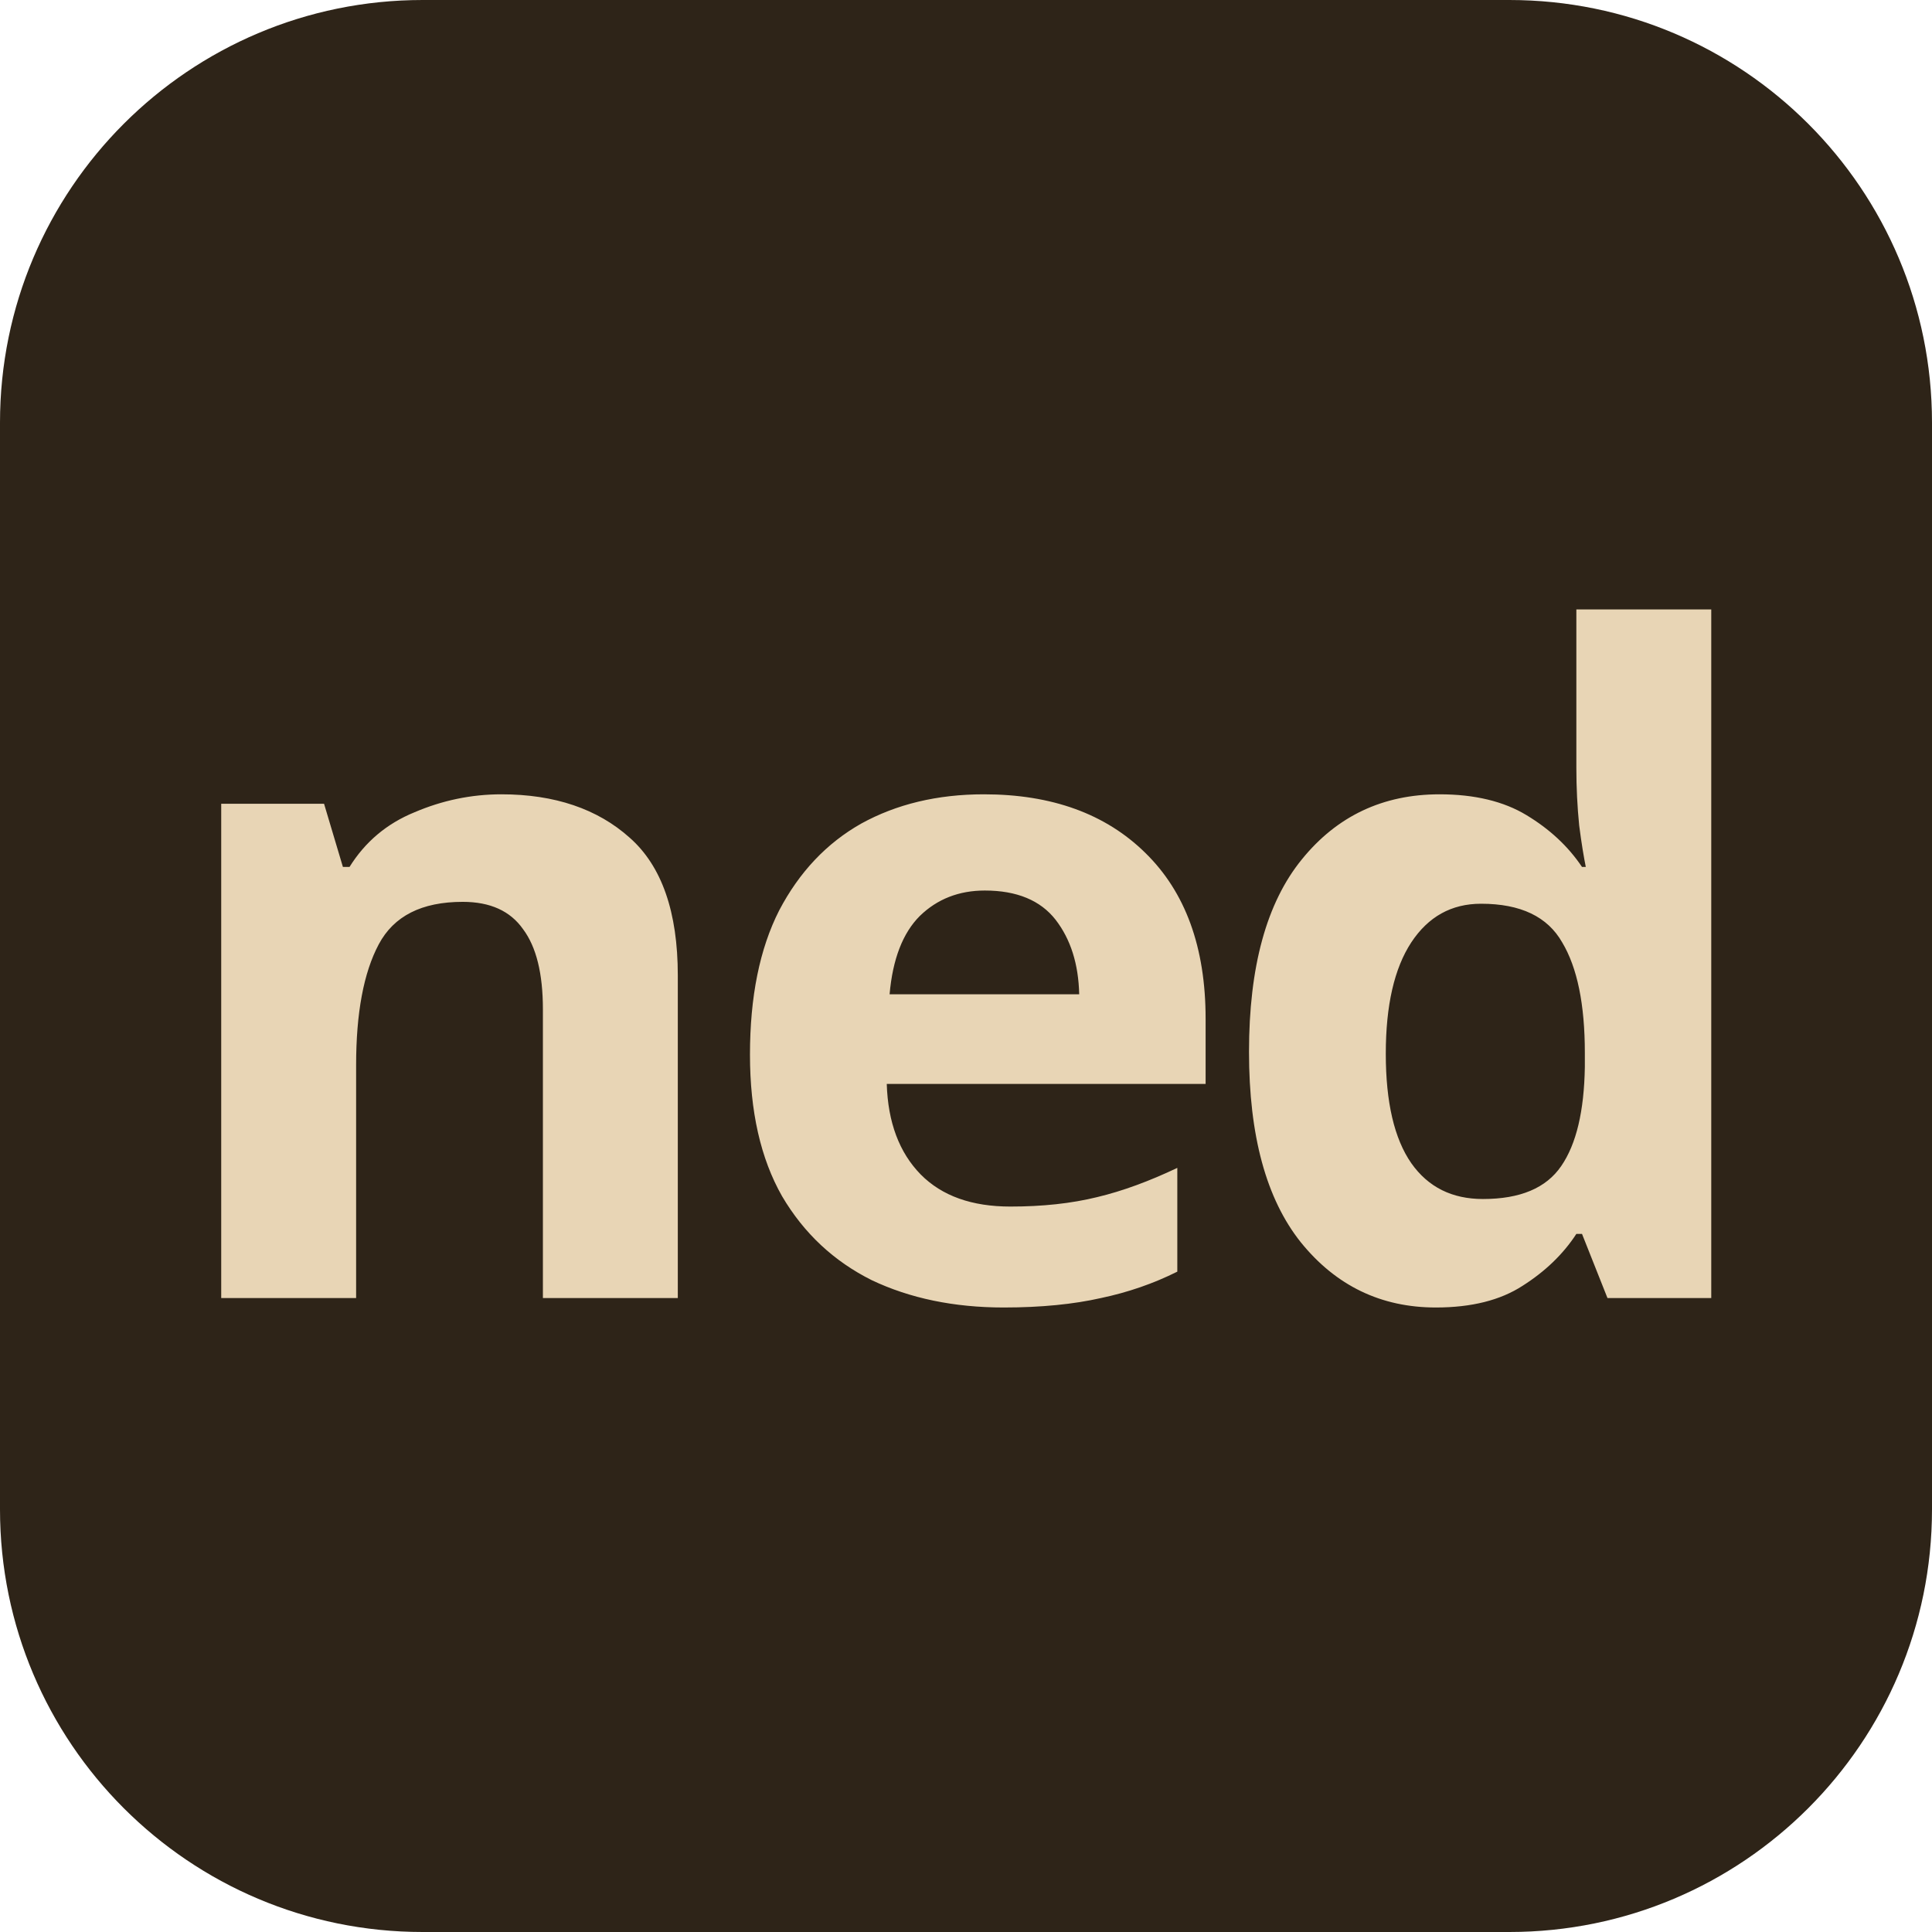
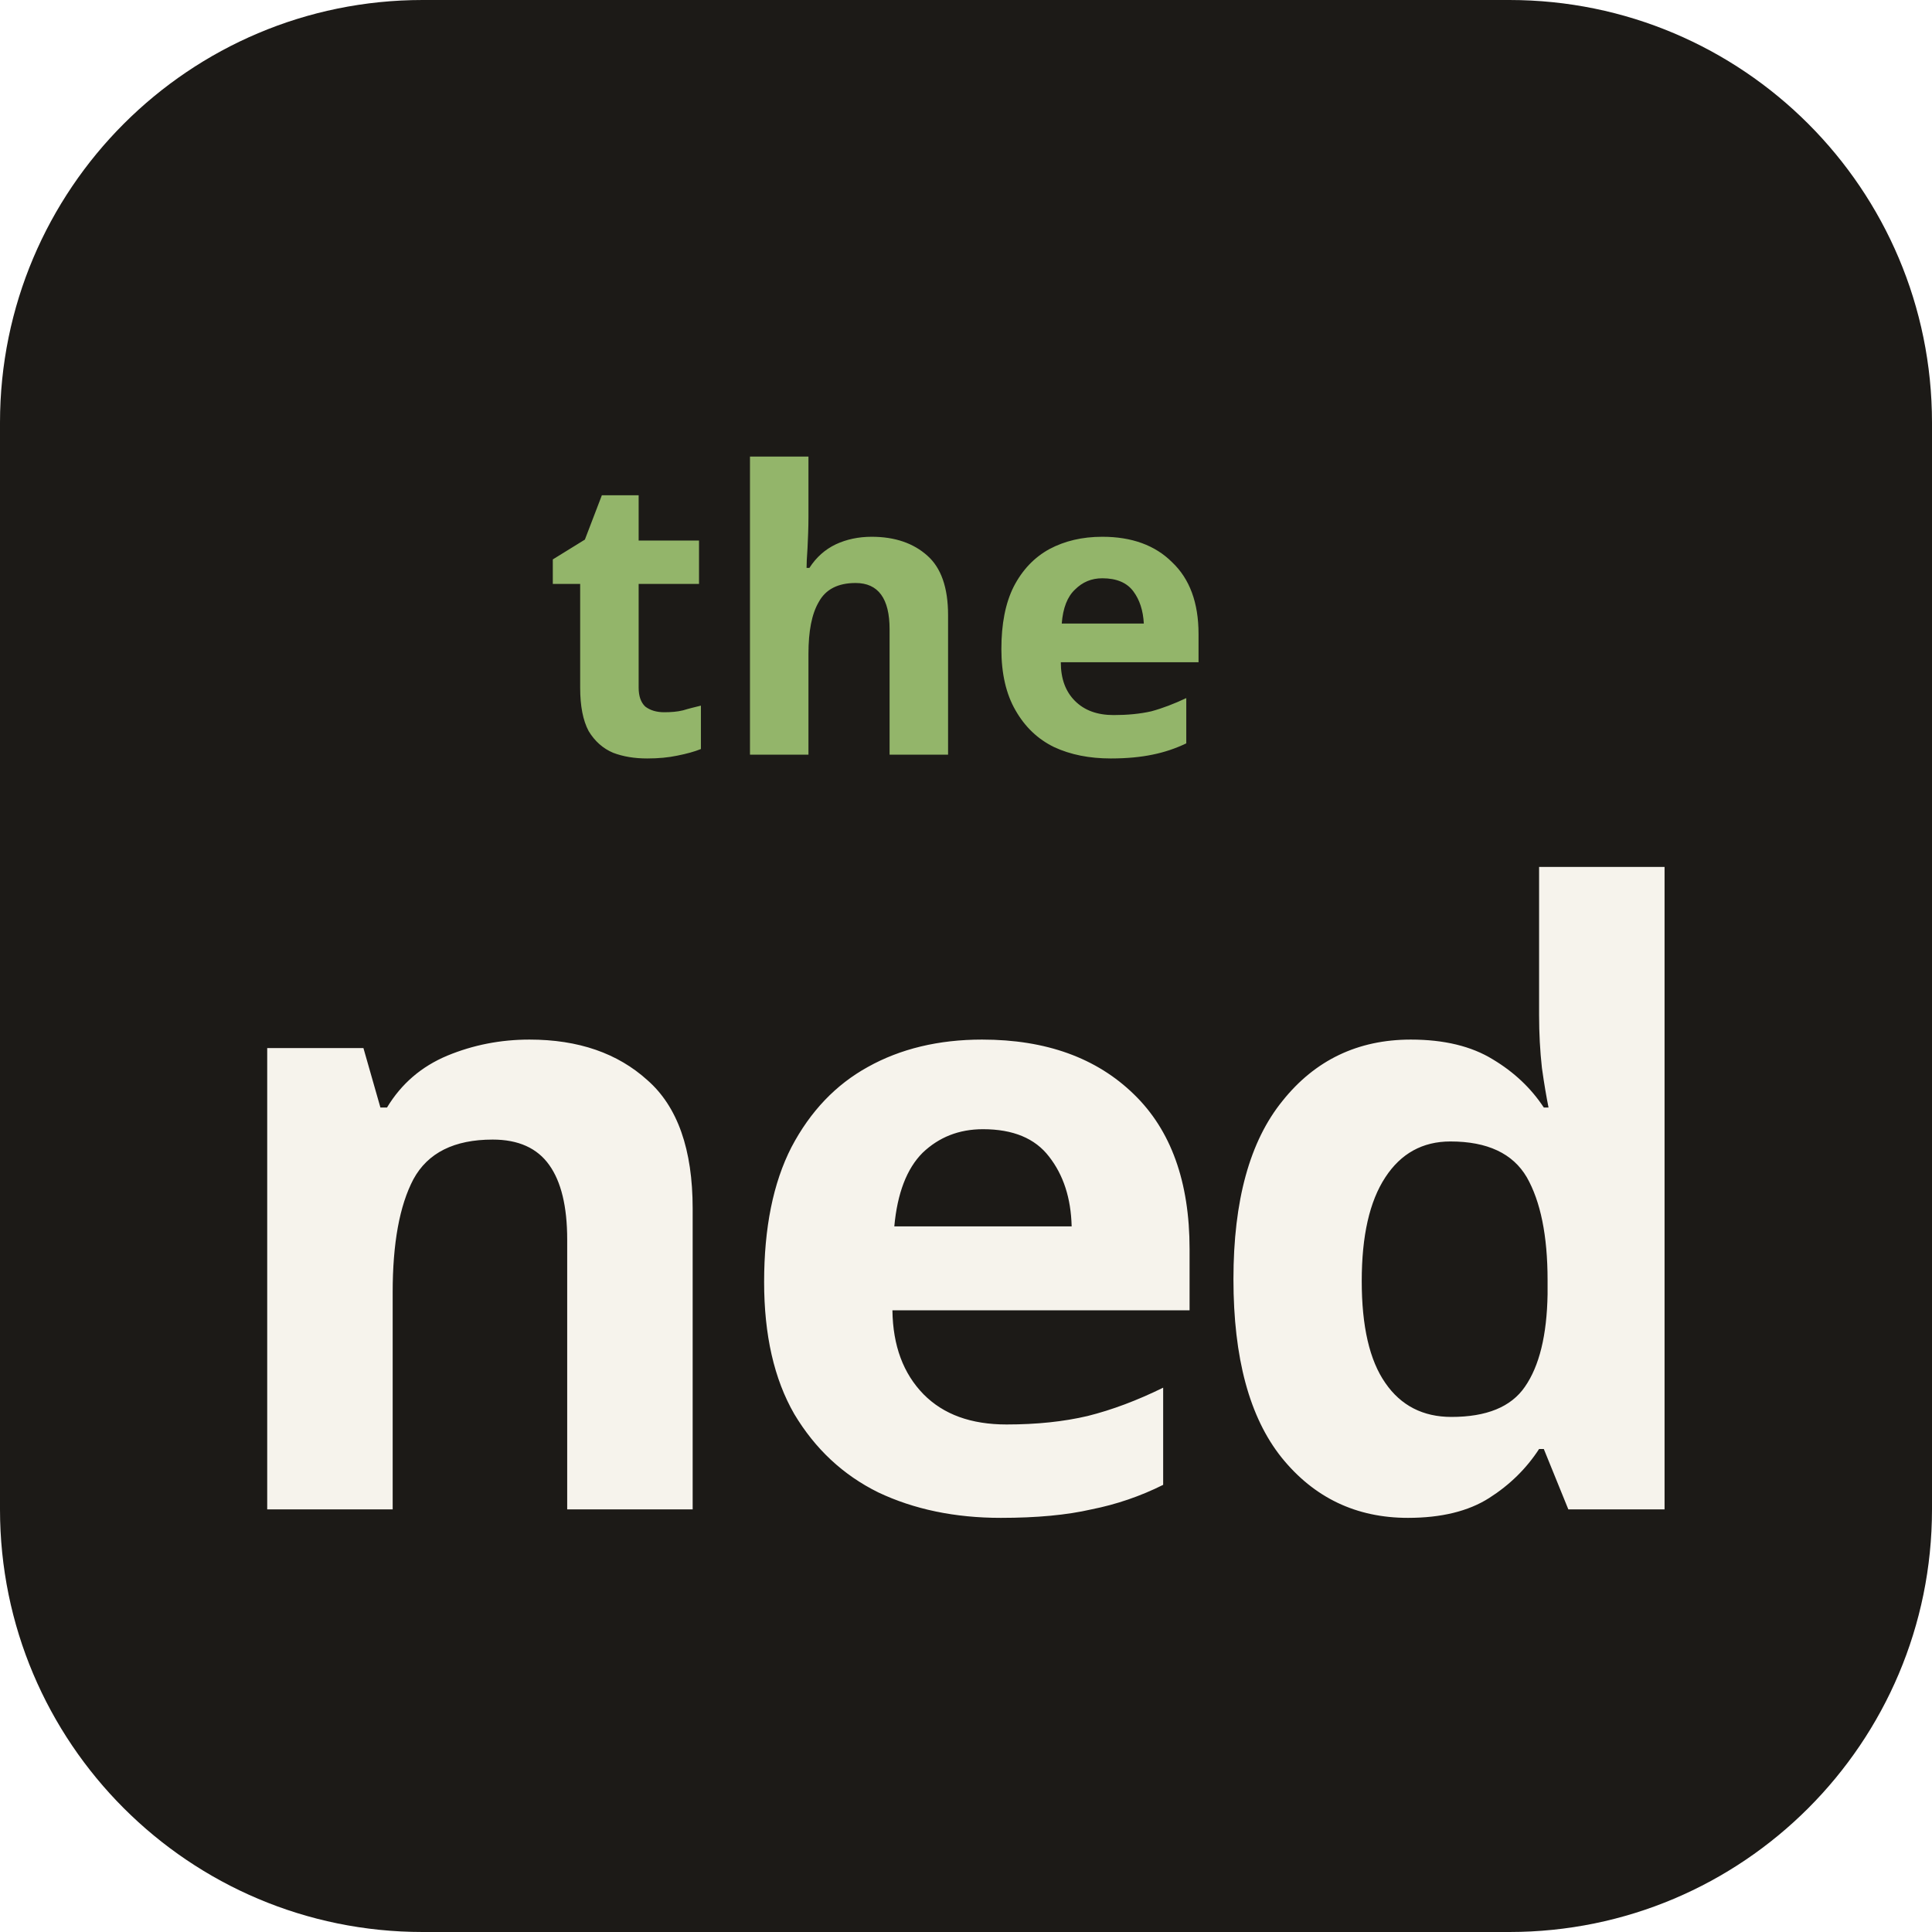
<svg xmlns="http://www.w3.org/2000/svg" viewBox="0 0 32 32">
-   <rect width="32" height="32" rx="7" fill="#2E2418" />
-   <text x="16" y="21.5" text-anchor="middle" font-family="Manrope, ui-sans-serif, system-ui, sans-serif" font-weight="700" font-size="15" letter-spacing="-0.6" fill="#E8D5B5">ned</text>
+   <rect width="32" height="32" rx="7" fill="#1C1A17" />
+   <text x="9" y="12.5" font-family="Manrope, ui-sans-serif, system-ui, sans-serif" font-weight="600" font-size="6.5" letter-spacing="0.1" fill="#93B56A">the</text>
+   <text x="16" y="25" text-anchor="middle" font-family="Manrope, ui-sans-serif, system-ui, sans-serif" font-weight="700" font-size="14" letter-spacing="-0.5" fill="#F6F3EC">ned</text>
</svg>
